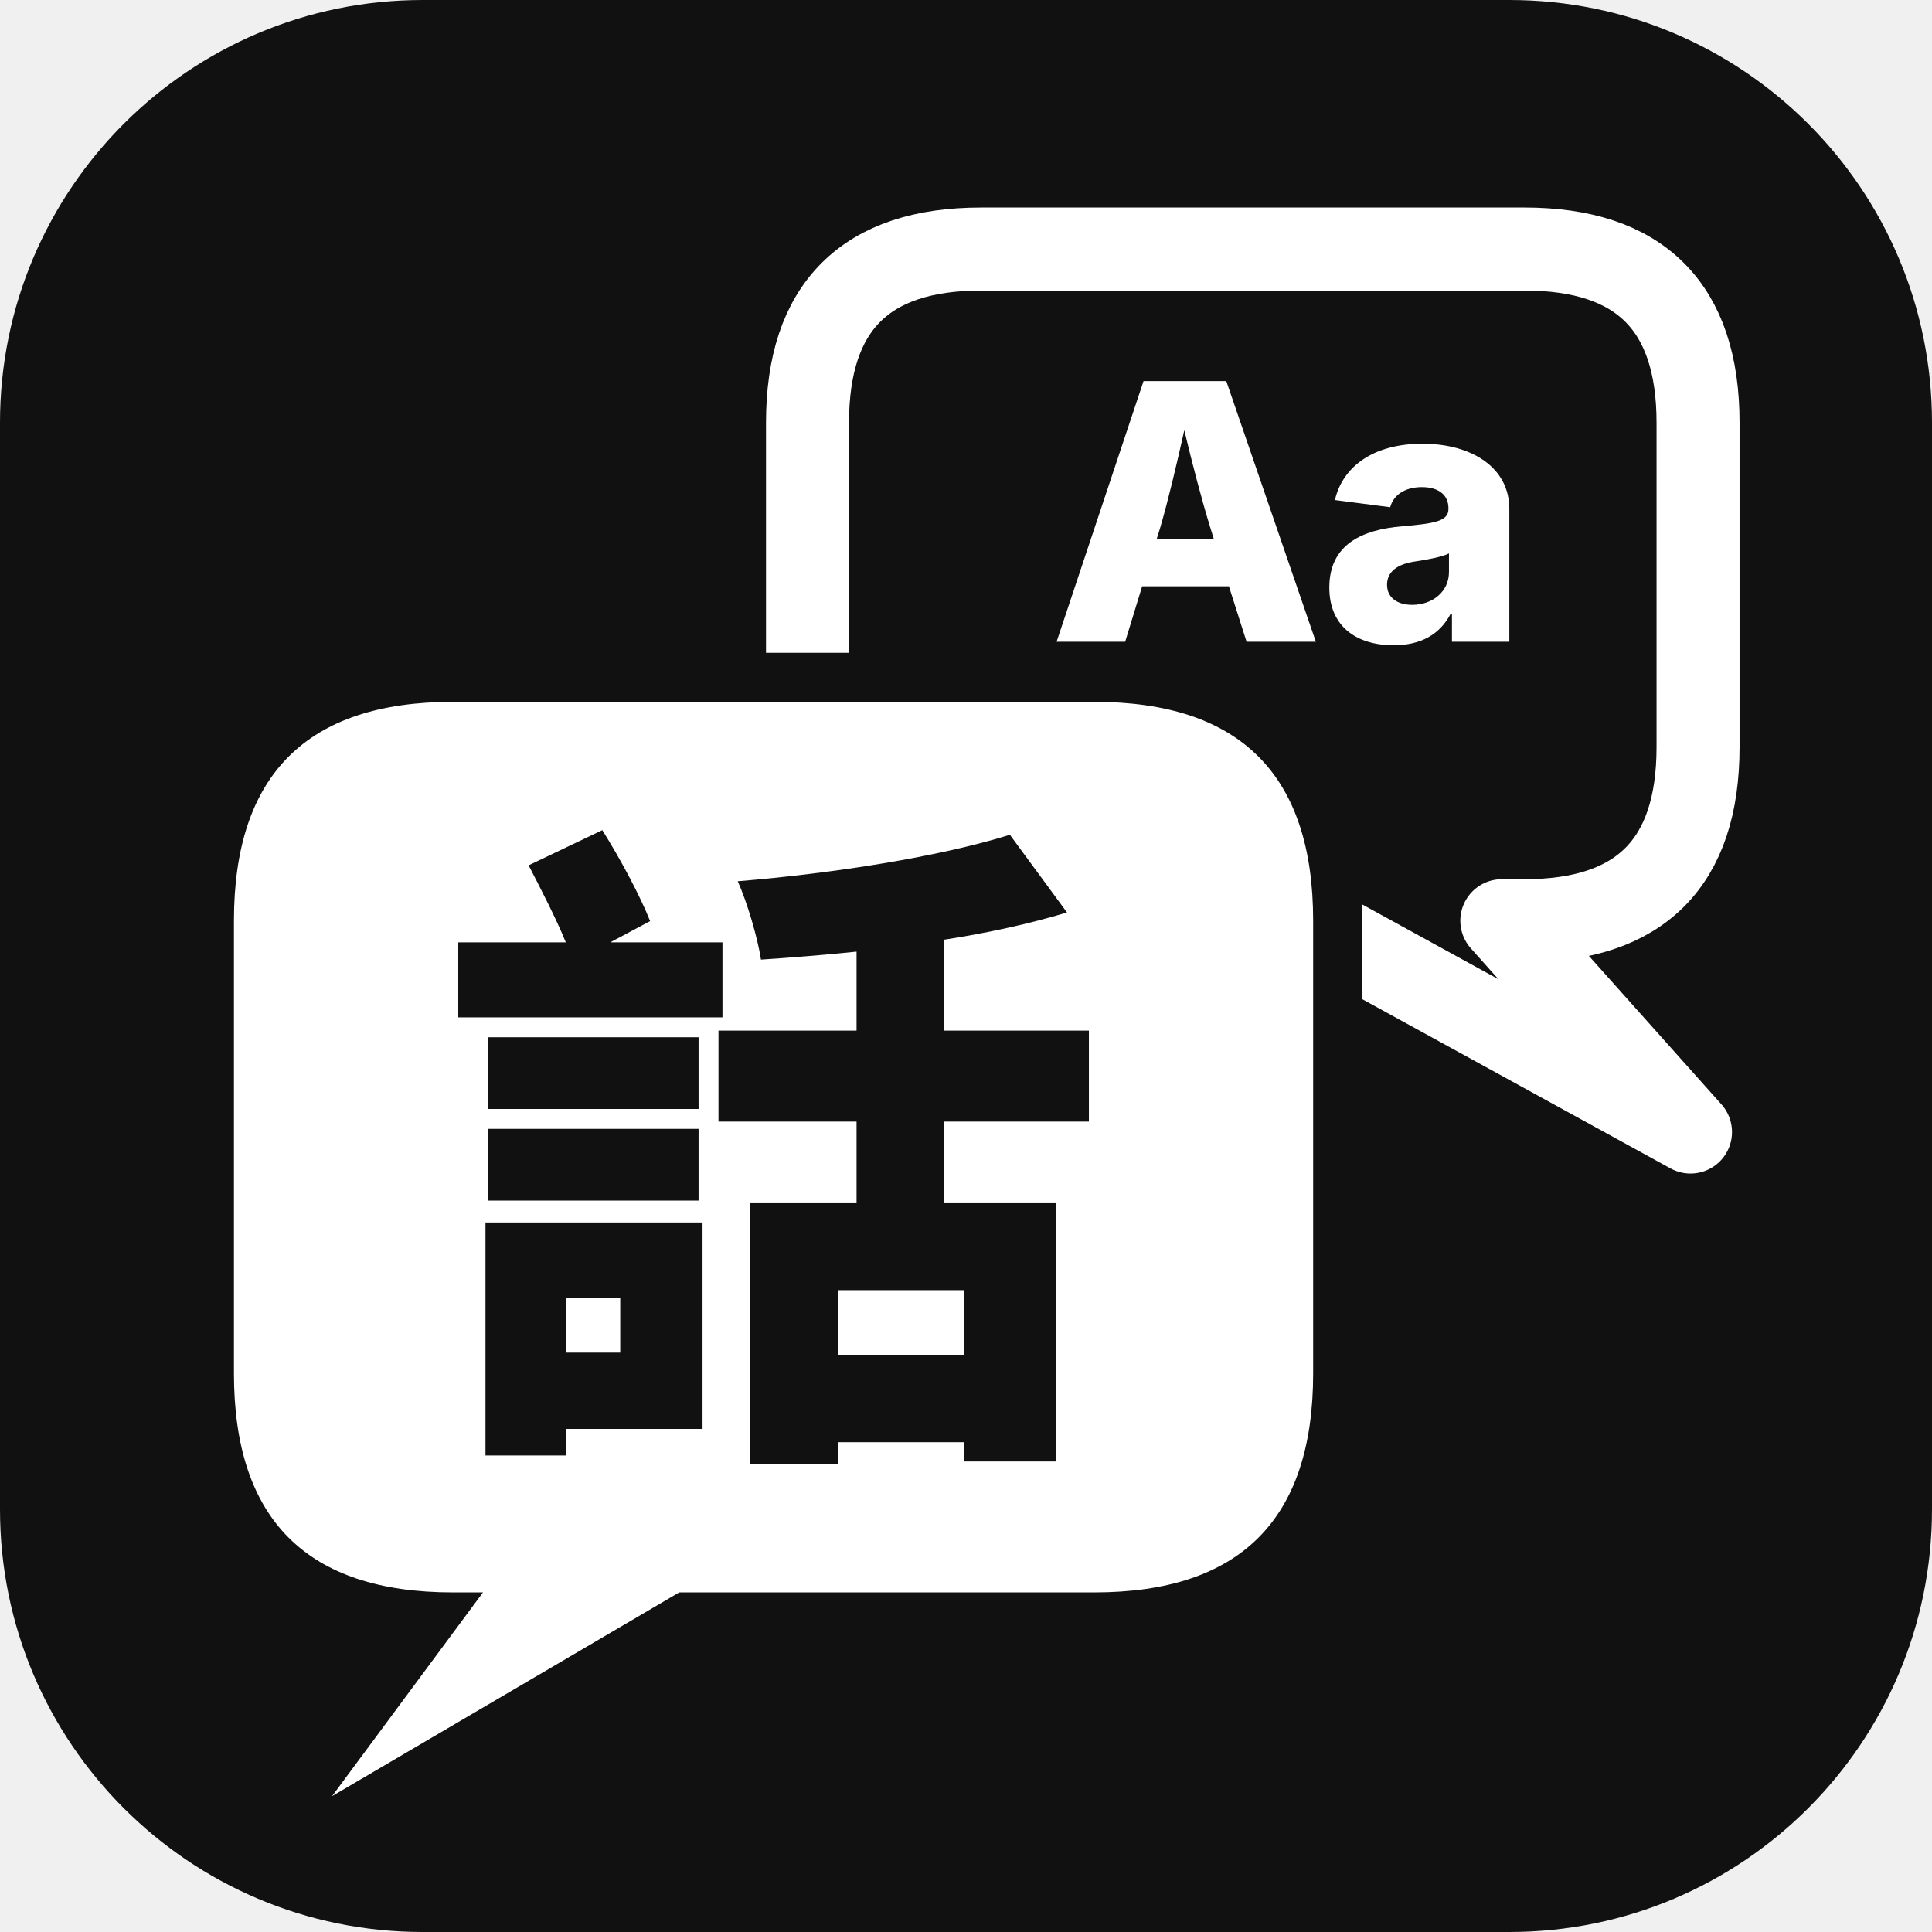
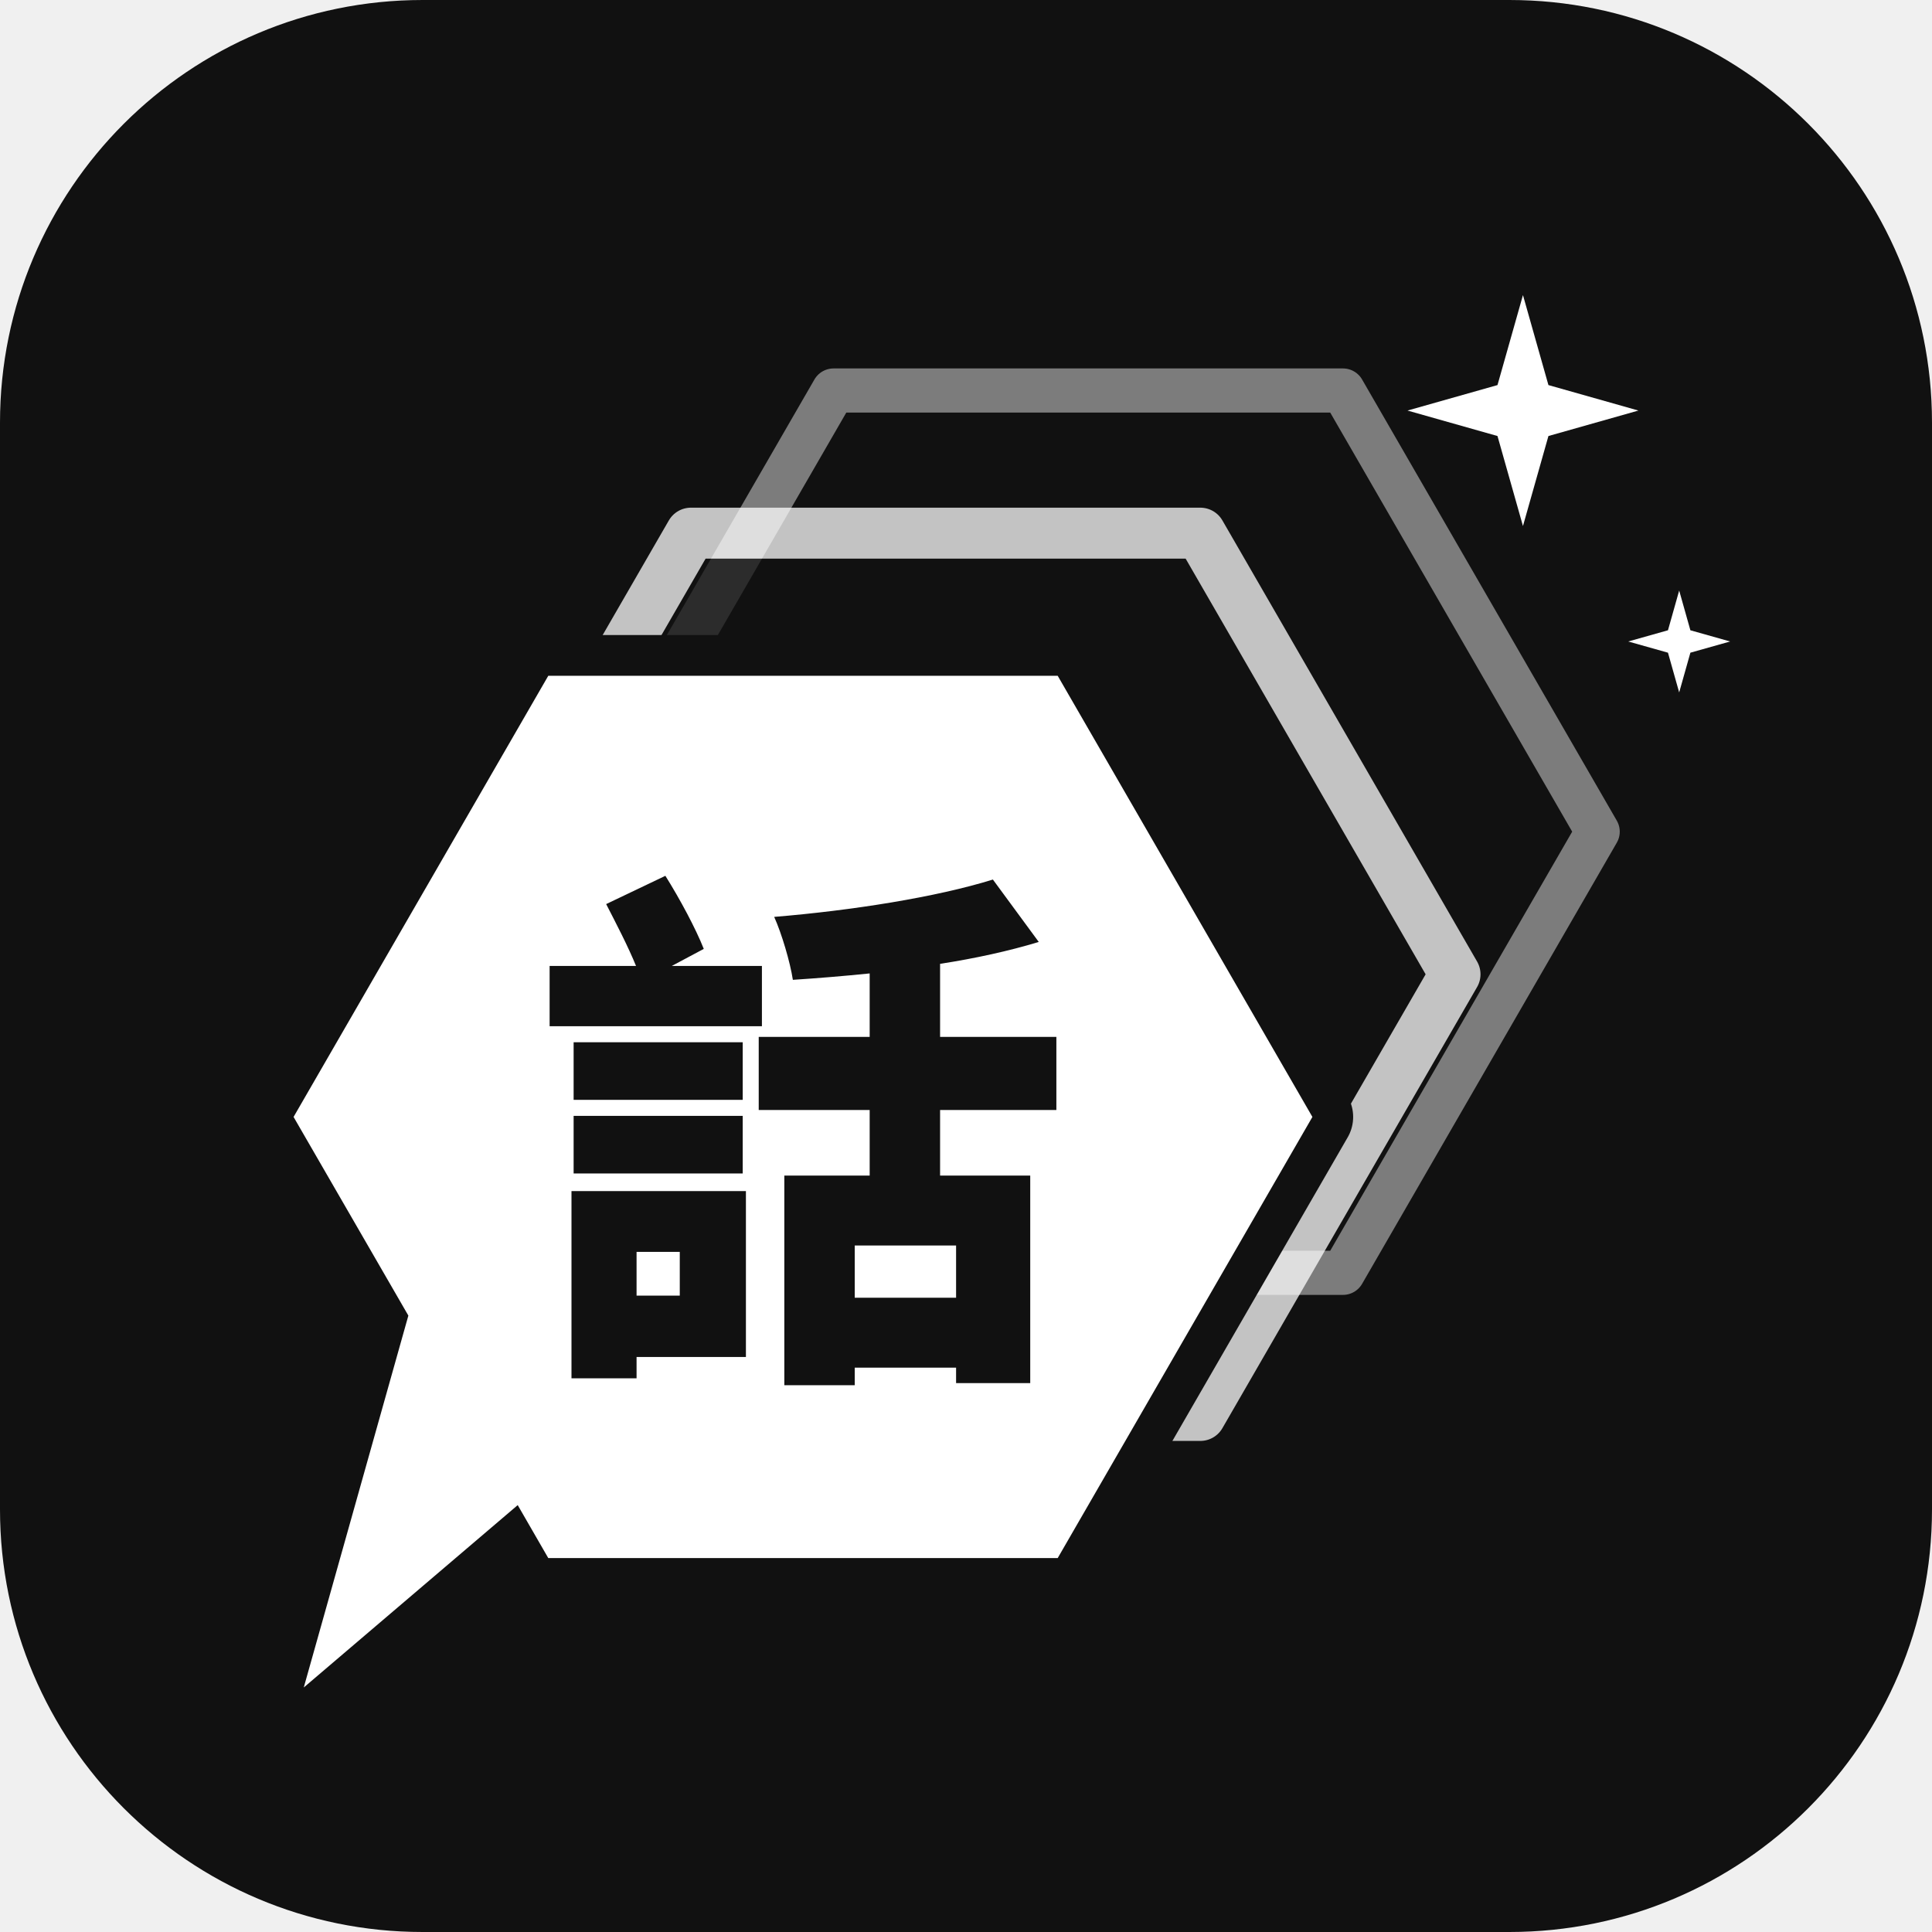
<svg xmlns="http://www.w3.org/2000/svg" viewBox="0 0 512 512">
  <rect x="0" y="0" width="512" height="512" rx="112" fill="#111111" />
-   <path d="M260,66 H404 Q450,66 450,112 V198 Q450,244 404,244 H398 L448,300 L346,244 H260 Q214,244 214,198 V112 Q214,66 260,66 Z" fill="none" stroke="#ffffff" stroke-width="22" stroke-linejoin="round" />
-   <path d="M47 0H439L536 317H1032L1133 0H1529L1017 1490H544ZM619 587 639 651C688 820 732 1008 777 1209C825 1009 874 821 926 651L946 587ZM1974 -20C2129 -20 2237 42 2298 157H2307V0H2635V759C2635 999 2416 1132 2138 1132C1858 1132 1682 1001 1638 810L1954 769C1973 839 2038 884 2135 884C2230 884 2287 840 2287 763V759C2287 690 2211 676 2022 660C1796 641 1606 558 1606 310C1606 89 1759 -20 1974 -20ZM2080 211C1996 211 1936 251 1936 326C1936 400 1994 444 2097 459C2162 469 2250 484 2290 505V398C2290 288 2197 211 2080 211Z" fill="#ffffff" transform="translate(277.83 170.07) scale(0.04636 -0.04636)" />
-   <path d="M120,186 H290 Q348,186 348,244 V364 Q348,422 290,422 H180 L88,476 L128,422 H120 Q62,422 62,364 V244 Q62,186 120,186 Z" fill="#ffffff" stroke="#111111" stroke-width="26" stroke-linejoin="round" paint-order="stroke" />
-   <path d="M71 548V440H388V548ZM71 410V302H388V410ZM466 298V-95H598V-62H788V-91H927V298H758V421H976V558H758V695C823 705 887 719 943 736L857 853C751 820 593 795 447 783C461 752 477 698 482 665C528 668 577 672 626 677V558H418V421H626V298ZM598 69V167H788V69ZM132 807C150 772 173 728 188 691H26V578H424V691H255L315 723C300 761 270 817 243 860ZM67 269V-82H189V-42H394V269ZM189 155H270V73H189Z" fill="#111111" transform="translate(116.87 371.29) scale(0.17592 -0.17592)" />
+   <g transform="translate(22 26) scale(0.9)">
+     <path d="M446.0,216.0 L371.0,345.9 L221.0,345.9 L146.0,216.0 L221.0,86.1 L371.0,86.1 Z" fill="#111111" stroke="#ffffff" stroke-width="13" stroke-linejoin="round" opacity="0.45" />
+     <path d="M404.0,258.0 L329.0,387.9 L179.0,387.9 L104.0,258.0 L179.0,128.1 L329.0,128.1 Z" fill="#111111" stroke="#ffffff" stroke-width="15" stroke-linejoin="round" opacity="0.75" />
+     <path d="M362.0,300.0 L287.0,429.9 L137.0,429.9 L128.0,414.3 L65.0,468.0 L95.8,358.5 L62.0,300.0 L137.0,170.1 L287.0,170.1 Z" fill="#ffffff" stroke="#111111" stroke-width="24" stroke-linejoin="round" paint-order="stroke" />
+     <path d="M71 548V440H388V548ZM71 410V302H388V410ZM466 298V-95H598V-62H788V-91H927V298H758V421H976V558H758V695C823 705 887 719 943 736L857 853C751 820 593 795 447 783C461 752 477 698 482 665C528 668 577 672 626 677V558H418V421H626V298ZM598 69V167H788V69ZM132 807C150 772 173 728 188 691H26V578H424V691H255L315 723C300 761 270 817 243 860ZM67 269V-82H189V-42H394V269ZM189 155H270V73H189Z" fill="#111111" transform="translate(133.31 364.08) scale(0.15707 -0.15707)" />
+     <path d="M424.0,58.0 L431.5,84.5 L458.0,92.0 L431.5,99.5 L424.0,126.0 L416.5,99.5 L390.0,92.0 L416.5,84.5 Z" fill="#ffffff" />
+     <path d="M470.0,145.0 L473.3,156.7 L485.0,160.0 L473.3,163.3 L470.0,175.0 L466.7,163.3 L455.0,160.0 L466.7,156.7 Z" fill="#ffffff" />
+   </g>
</svg>
